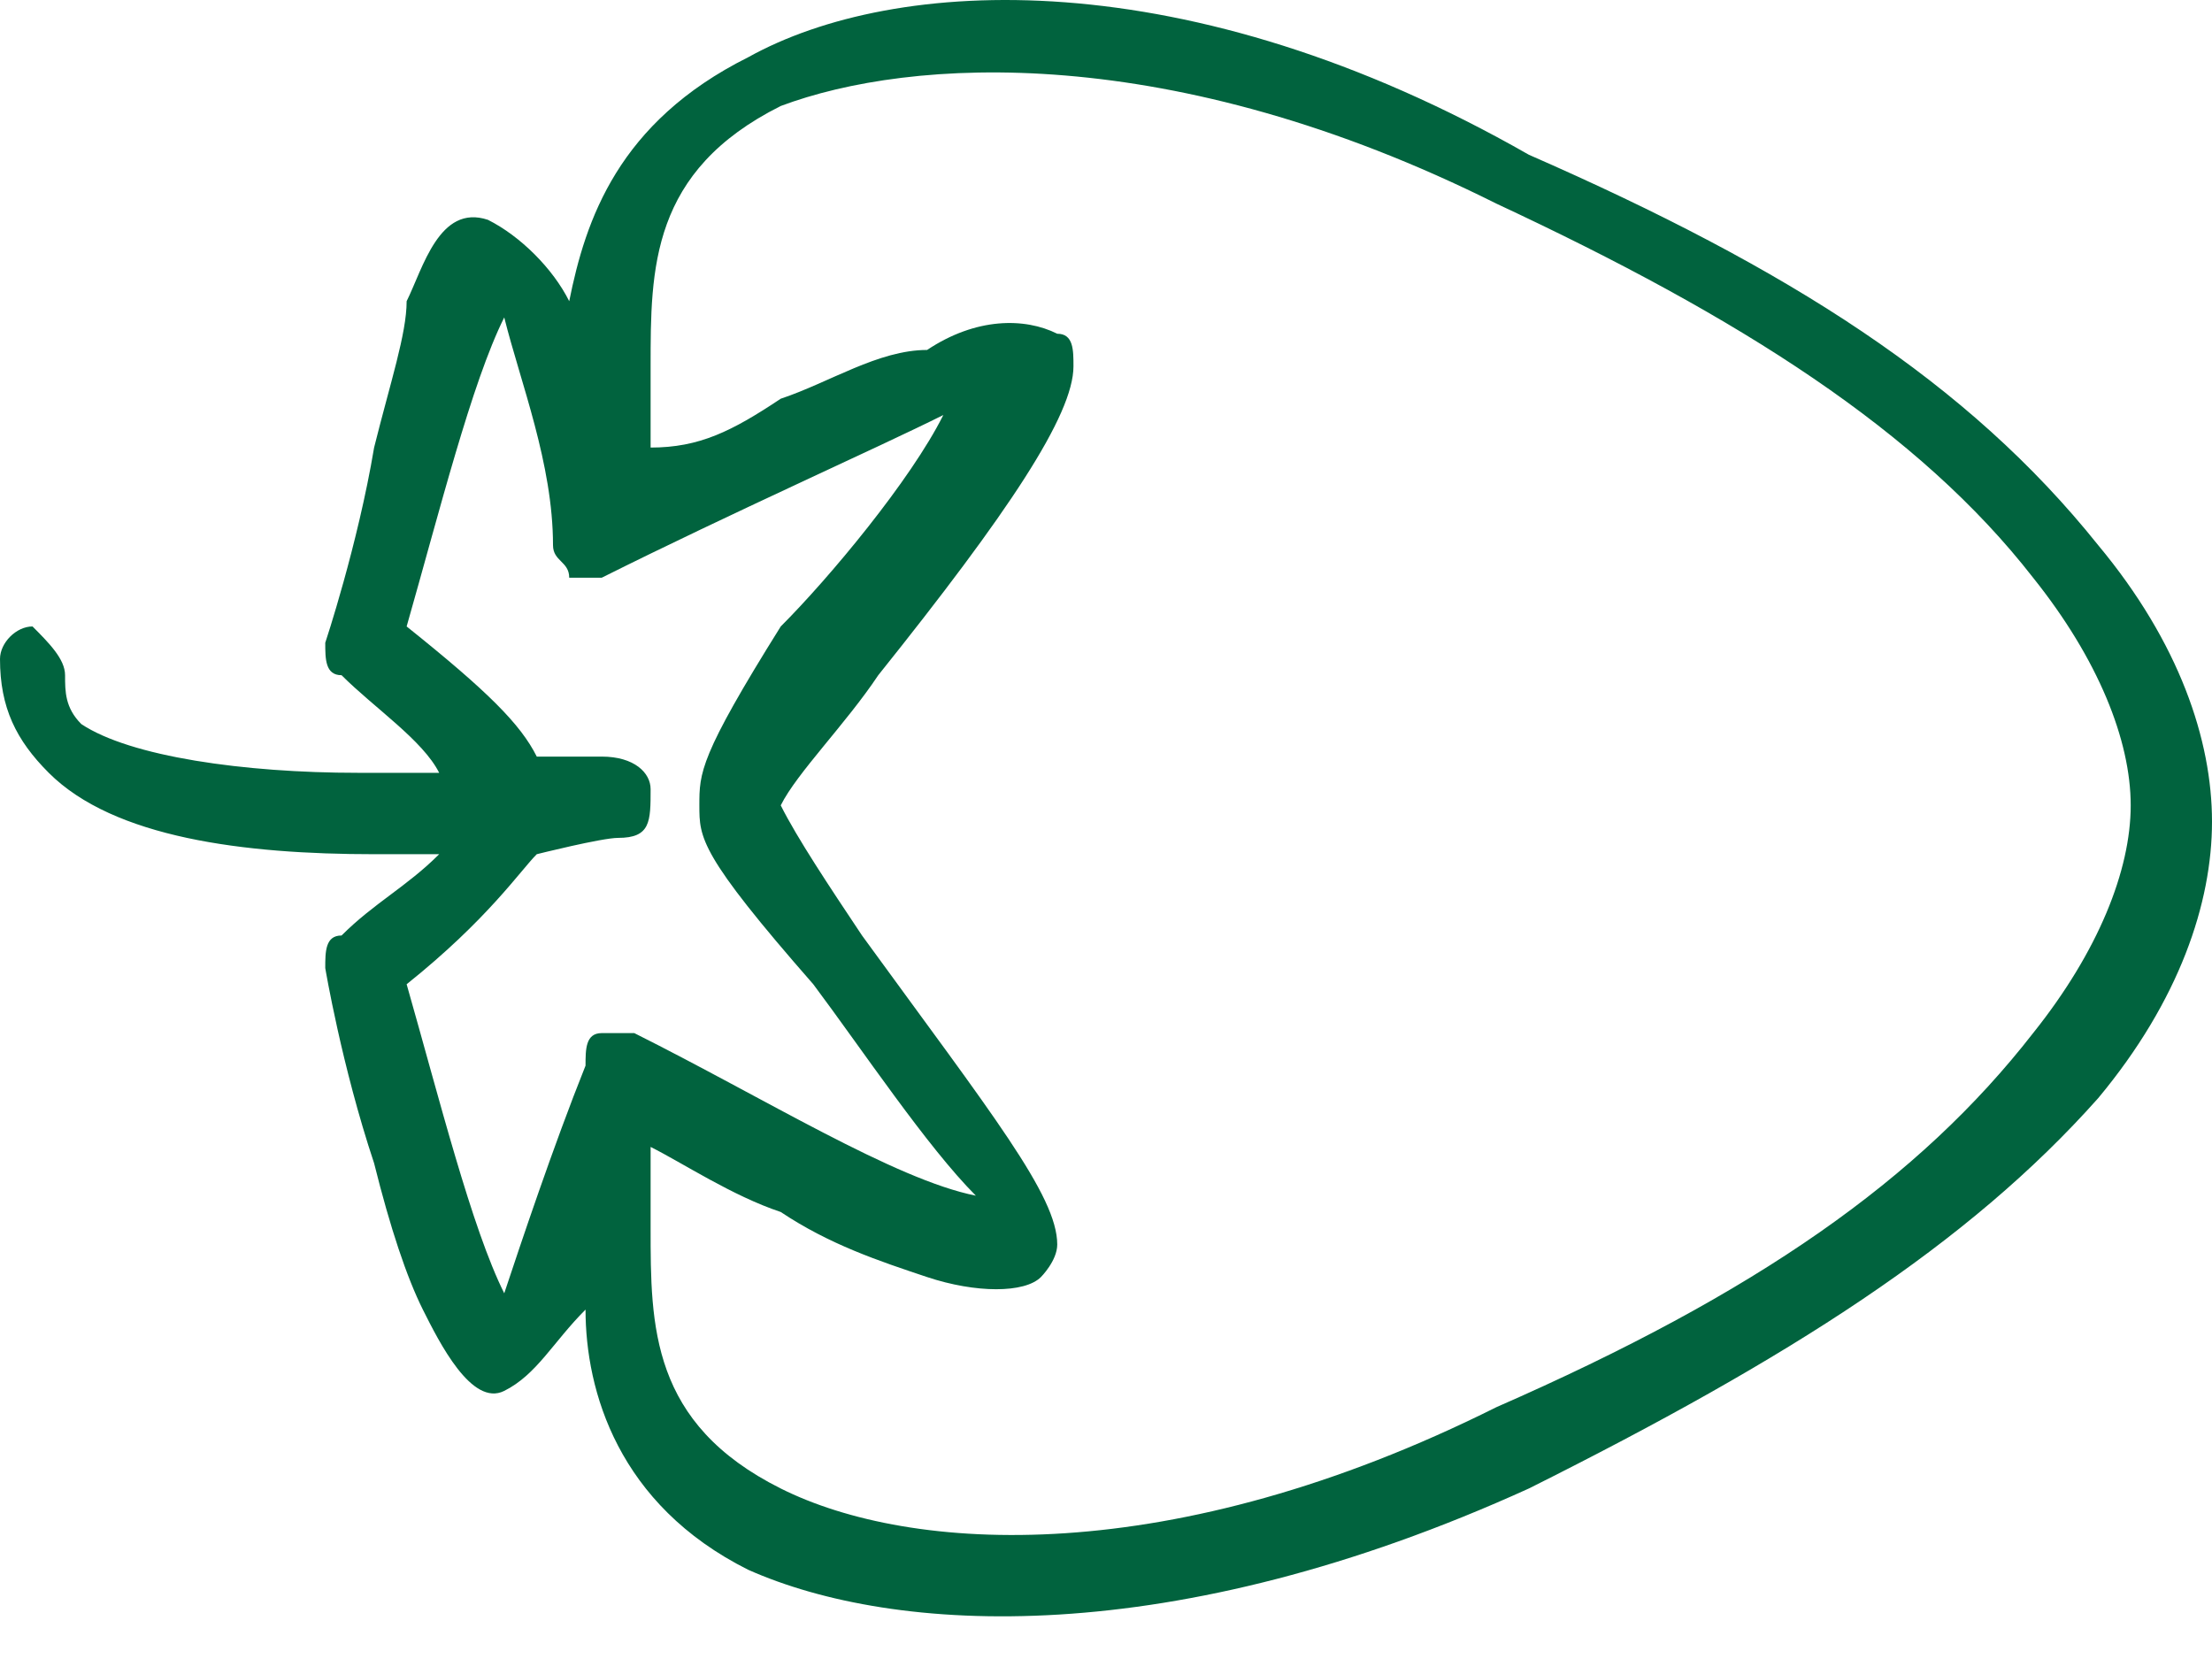
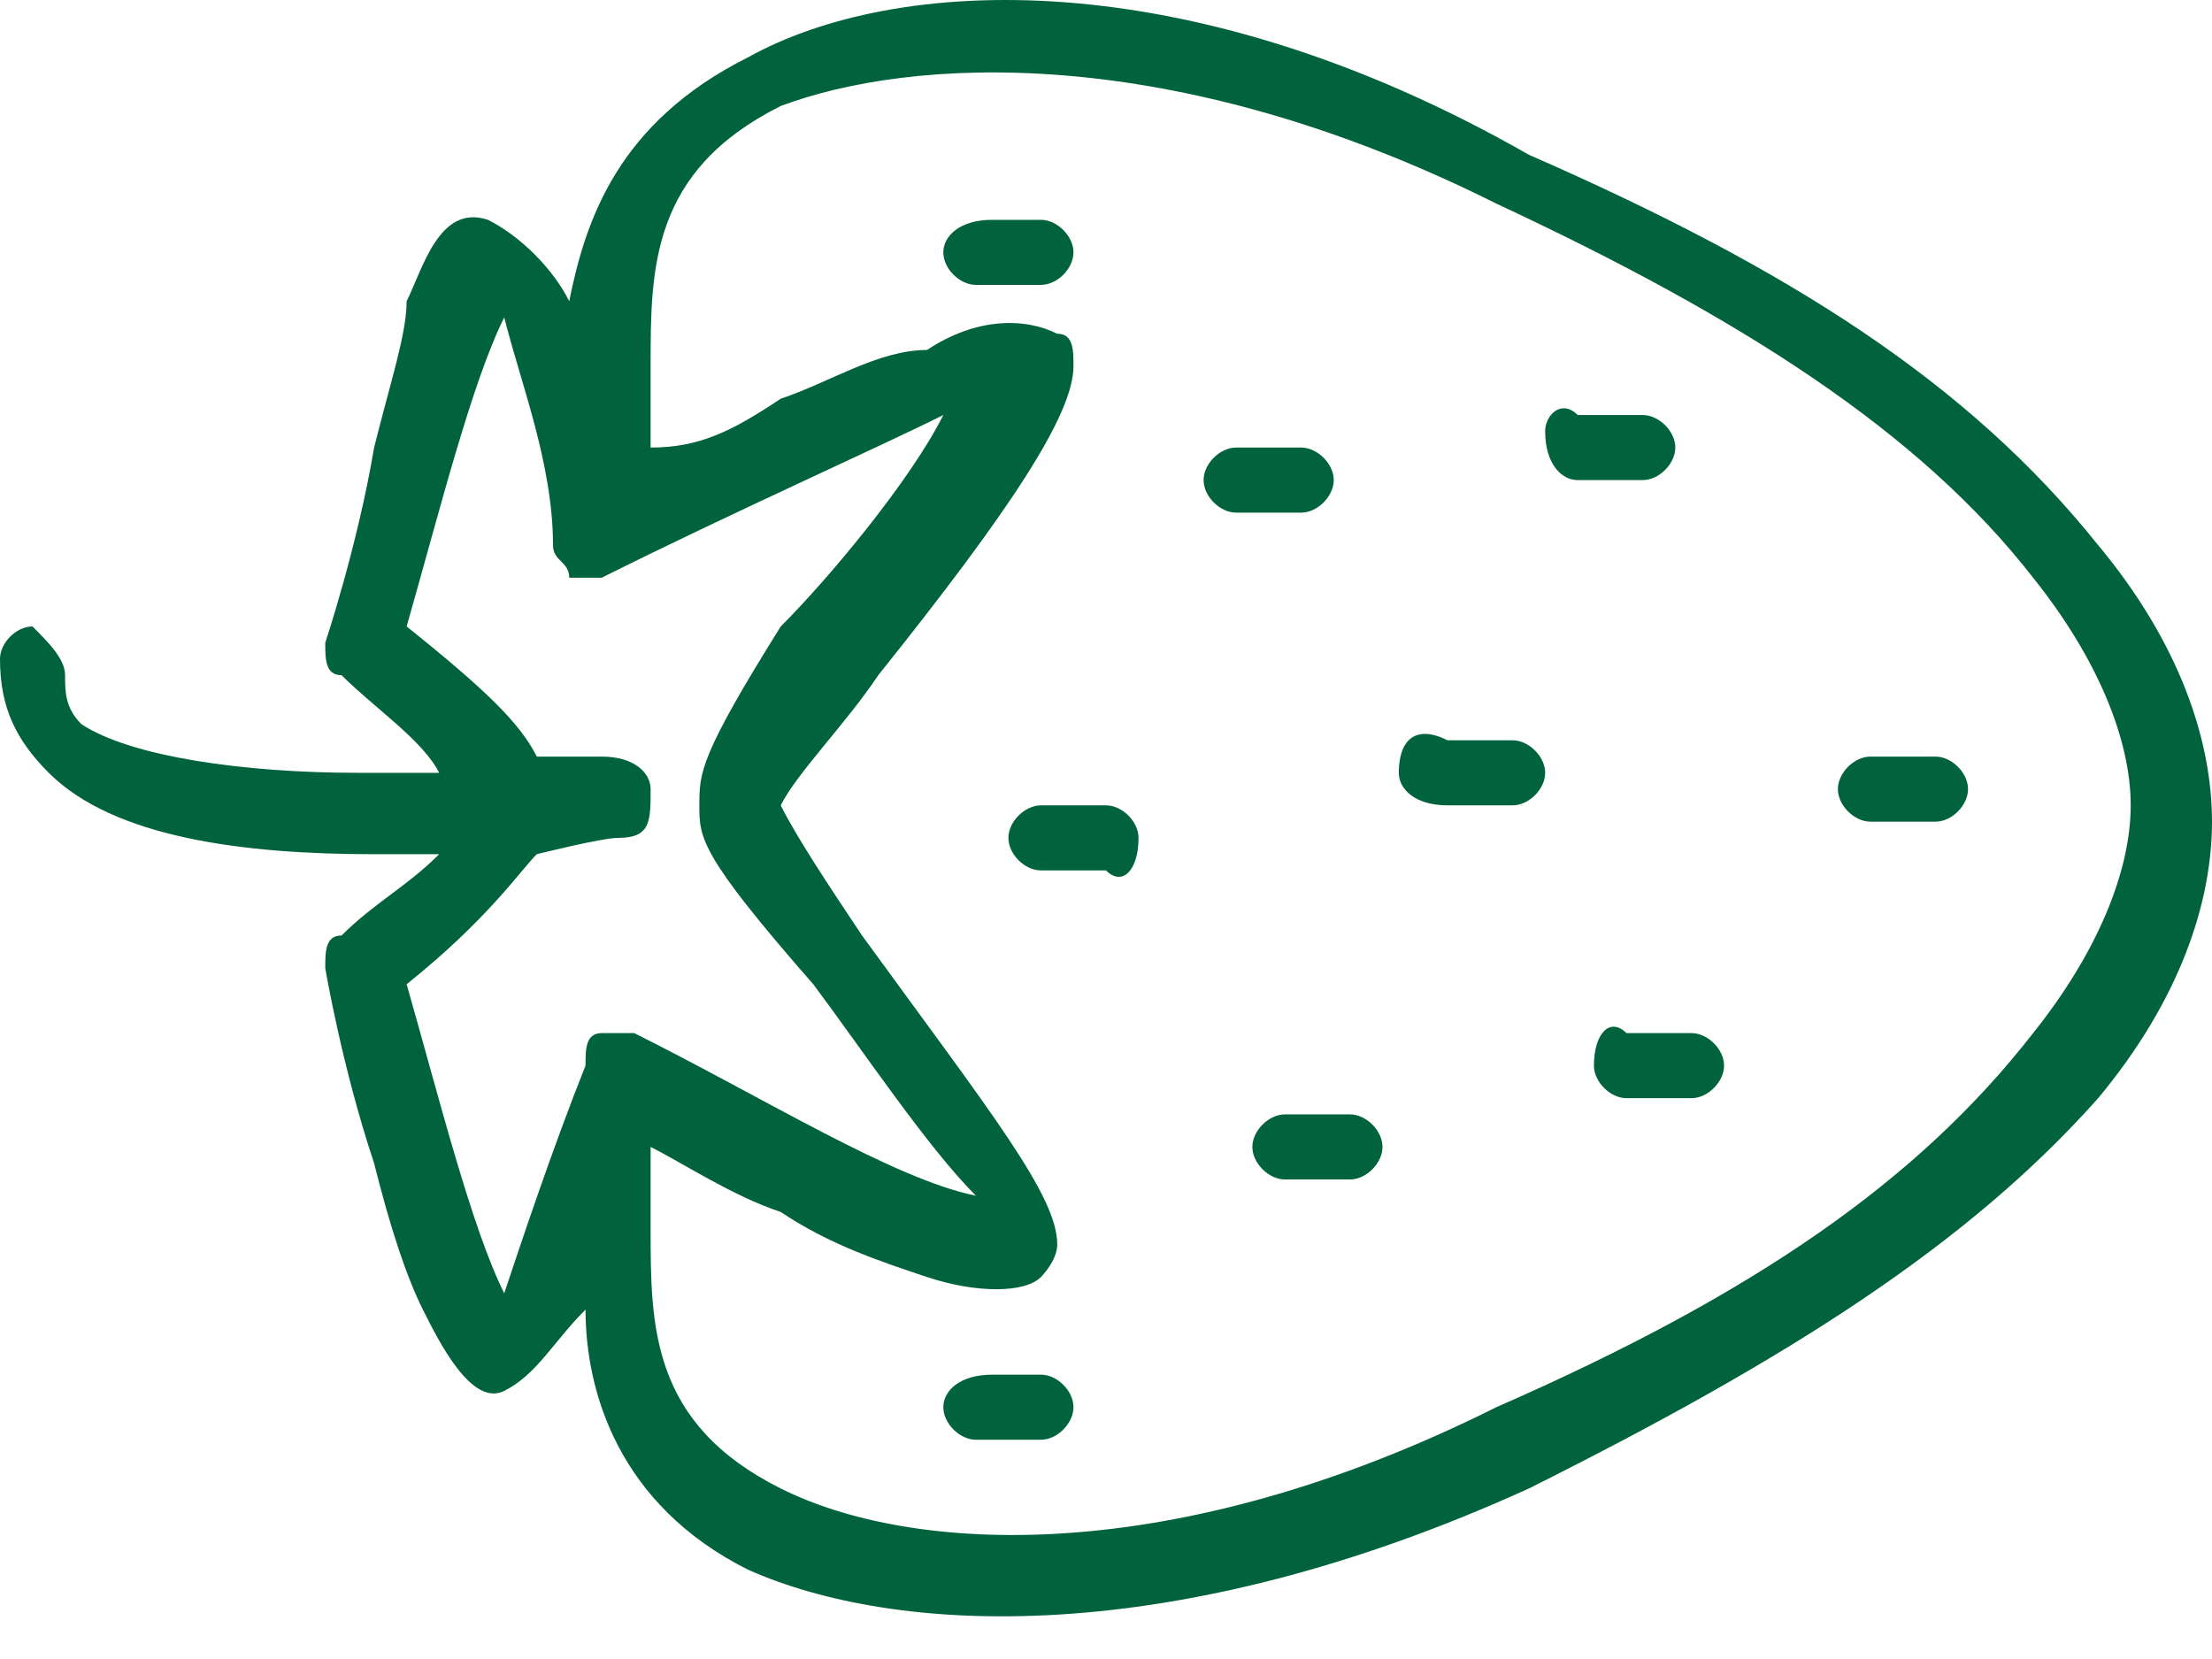
<svg xmlns="http://www.w3.org/2000/svg" width="24" height="18" viewBox="0 0 24 18" fill="none">
+   <path d="M10.941 9.091C10.941 9.268 11.118 9.444 11.294 9.444L12 9.444C12.177 9.621 12.353 9.444 12.353 9.091C12.353 8.915 12.177 8.738 12 8.738L11.294 8.738C11.118 8.738 10.941 8.915 10.941 9.091Z" fill="#01633E" />
+   <path d="M15.177 8.385C15.177 8.562 15.353 8.738 15.706 8.738L16.412 8.738C16.588 8.738 16.765 8.562 16.765 8.385C16.765 8.209 16.588 8.032 16.412 8.032L15.706 8.032C15.353 7.856 15.177 8.032 15.177 8.385Z" fill="#01633E" />
+   <path d="M13.588 12.444C13.588 12.621 13.765 12.797 13.941 12.797L14.647 12.797C14.824 12.797 15 12.621 15 12.444C15 12.268 14.824 12.091 14.647 12.091L13.941 12.091C13.765 12.091 13.588 12.268 13.588 12.444Z" fill="#01633E" />
+   <path d="M17.294 11.562C17.294 11.738 17.471 11.915 17.647 11.915L18.353 11.915C18.529 11.915 18.706 11.738 18.706 11.562C18.706 11.385 18.529 11.209 18.353 11.209L17.647 11.209C17.471 11.032 17.294 11.209 17.294 11.562Z" fill="#01633E" />
+   <path d="M16.765 4.679C16.765 5.032 16.941 5.209 17.118 5.209L17.823 5.209C18 5.209 18.177 5.032 18.177 4.856C18.177 4.679 18 4.503 17.823 4.503L17.118 4.503C16.941 4.326 16.765 4.503 16.765 4.679Z" fill="#01633E" />
+   <path d="M19.941 8.562C19.941 8.738 20.118 8.915 20.294 8.915L21 8.915C21.177 8.915 21.353 8.738 21.353 8.562C21.353 8.385 21.177 8.209 21 8.209L20.294 8.209C20.118 8.209 19.941 8.385 19.941 8.562Z" fill="#01633E" />
+   <path d="M13.059 5.209C13.059 5.385 13.235 5.562 13.412 5.562L14.118 5.562C14.294 5.562 14.471 5.385 14.471 5.209C14.471 5.032 14.294 4.856 14.118 4.856L13.412 4.856C13.235 4.856 13.059 5.032 13.059 5.209Z" fill="#01633E" />
+   <path d="M10.235 2.738C10.235 2.915 10.412 3.091 10.588 3.091L11.294 3.091C11.471 3.091 11.647 2.915 11.647 2.738C11.647 2.562 11.471 2.385 11.294 2.385L10.765 2.385C10.412 2.385 10.235 2.562 10.235 2.738Z" fill="#01633E" />
+   <path d="M10.235 15.268C10.235 15.444 10.412 15.621 10.588 15.621L11.294 15.621C11.471 15.621 11.647 15.444 11.647 15.268C11.647 15.091 11.471 14.915 11.294 14.915L10.765 14.915C10.412 14.915 10.235 15.091 10.235 15.268Z" fill="#01633E" />
  <path d="M8.118 0.621C6.706 1.326 6.353 2.385 6.176 3.268C6 2.915 5.647 2.562 5.294 2.385C4.765 2.209 4.588 2.915 4.412 3.268C4.412 3.621 4.235 4.15 4.059 4.856C3.882 5.915 3.529 6.974 3.529 6.974C3.529 7.15 3.529 7.326 3.706 7.326C4.059 7.679 4.588 8.032 4.765 8.385C4.588 8.385 4.235 8.385 3.882 8.385C2.647 8.385 1.412 8.209 0.882 7.856C0.706 7.679 0.706 7.503 0.706 7.326C0.706 7.15 0.529 6.974 0.353 6.797C0.176 6.797 -4.61748e-07 6.974 -4.54035e-07 7.15C-4.30893e-07 7.679 0.176 8.032 0.529 8.385C1.235 9.091 2.647 9.268 4.059 9.268C4.235 9.268 4.588 9.268 4.765 9.268C4.412 9.621 4.059 9.797 3.706 10.15C3.529 10.15 3.529 10.326 3.529 10.503C3.529 10.503 3.706 11.562 4.059 12.621C4.235 13.326 4.412 13.856 4.588 14.209C4.765 14.562 5.118 15.268 5.471 15.091C5.824 14.915 6 14.562 6.353 14.209C6.353 15.091 6.706 16.326 8.118 17.032C9.706 17.738 12.706 17.915 16.588 16.15C19.412 14.738 21.353 13.503 22.765 11.915C23.647 10.856 24 9.797 24 8.915C24 8.032 23.647 6.974 22.765 5.915C21.353 4.15 19.412 2.915 16.588 1.679C12.882 -0.438 9.706 -0.262 8.118 0.621ZM4.412 10.679C5.294 9.974 5.647 9.444 5.824 9.268C5.824 9.268 6.529 9.091 6.706 9.091C7.059 9.091 7.059 8.915 7.059 8.562C7.059 8.385 6.882 8.209 6.529 8.209C6.353 8.209 5.824 8.209 5.824 8.209C5.647 7.856 5.294 7.503 4.412 6.797C4.765 5.562 5.118 4.15 5.471 3.444C5.647 4.15 6 5.032 6 5.915C6 6.091 6.176 6.091 6.176 6.268C6.353 6.268 6.529 6.268 6.529 6.268C7.941 5.562 9.529 4.856 10.235 4.503C9.882 5.209 9 6.268 8.471 6.797C7.588 8.209 7.588 8.385 7.588 8.738C7.588 9.091 7.588 9.268 8.824 10.679C9.353 11.385 10.059 12.444 10.588 12.973C9.706 12.797 8.294 11.915 6.882 11.209C6.706 11.209 6.706 11.209 6.529 11.209C6.353 11.209 6.353 11.385 6.353 11.562C6 12.444 5.647 13.503 5.471 14.032C5.118 13.326 4.765 11.915 4.412 10.679ZM16.235 2.209C18.882 3.444 20.823 4.679 22.059 6.268C22.765 7.15 23.118 8.032 23.118 8.738C23.118 9.444 22.765 10.326 22.059 11.209C20.823 12.797 19.059 14.032 16.235 15.268C12.706 17.032 9.882 16.856 8.471 16.15C7.059 15.444 7.059 14.385 7.059 13.326C7.059 13.326 7.059 12.973 7.059 12.621L7.059 12.444C7.412 12.621 7.941 12.973 8.471 13.15C9 13.503 9.529 13.679 10.059 13.856C10.588 14.032 11.118 14.032 11.294 13.856C11.294 13.856 11.471 13.679 11.471 13.503C11.471 12.973 10.765 12.091 9.353 10.15C9 9.621 8.647 9.091 8.471 8.738C8.647 8.385 9.176 7.856 9.529 7.326C10.941 5.562 11.647 4.503 11.647 3.974C11.647 3.797 11.647 3.621 11.471 3.621C11.118 3.444 10.588 3.444 10.059 3.797C9.529 3.797 9 4.15 8.471 4.326C7.941 4.679 7.588 4.856 7.059 4.856C7.059 4.856 7.059 4.856 7.059 4.679C7.059 4.326 7.059 4.15 7.059 3.974C7.059 2.915 7.059 1.856 8.471 1.15C9.882 0.621 12.706 0.444 16.235 2.209Z" fill="#01633E" />
</svg>
